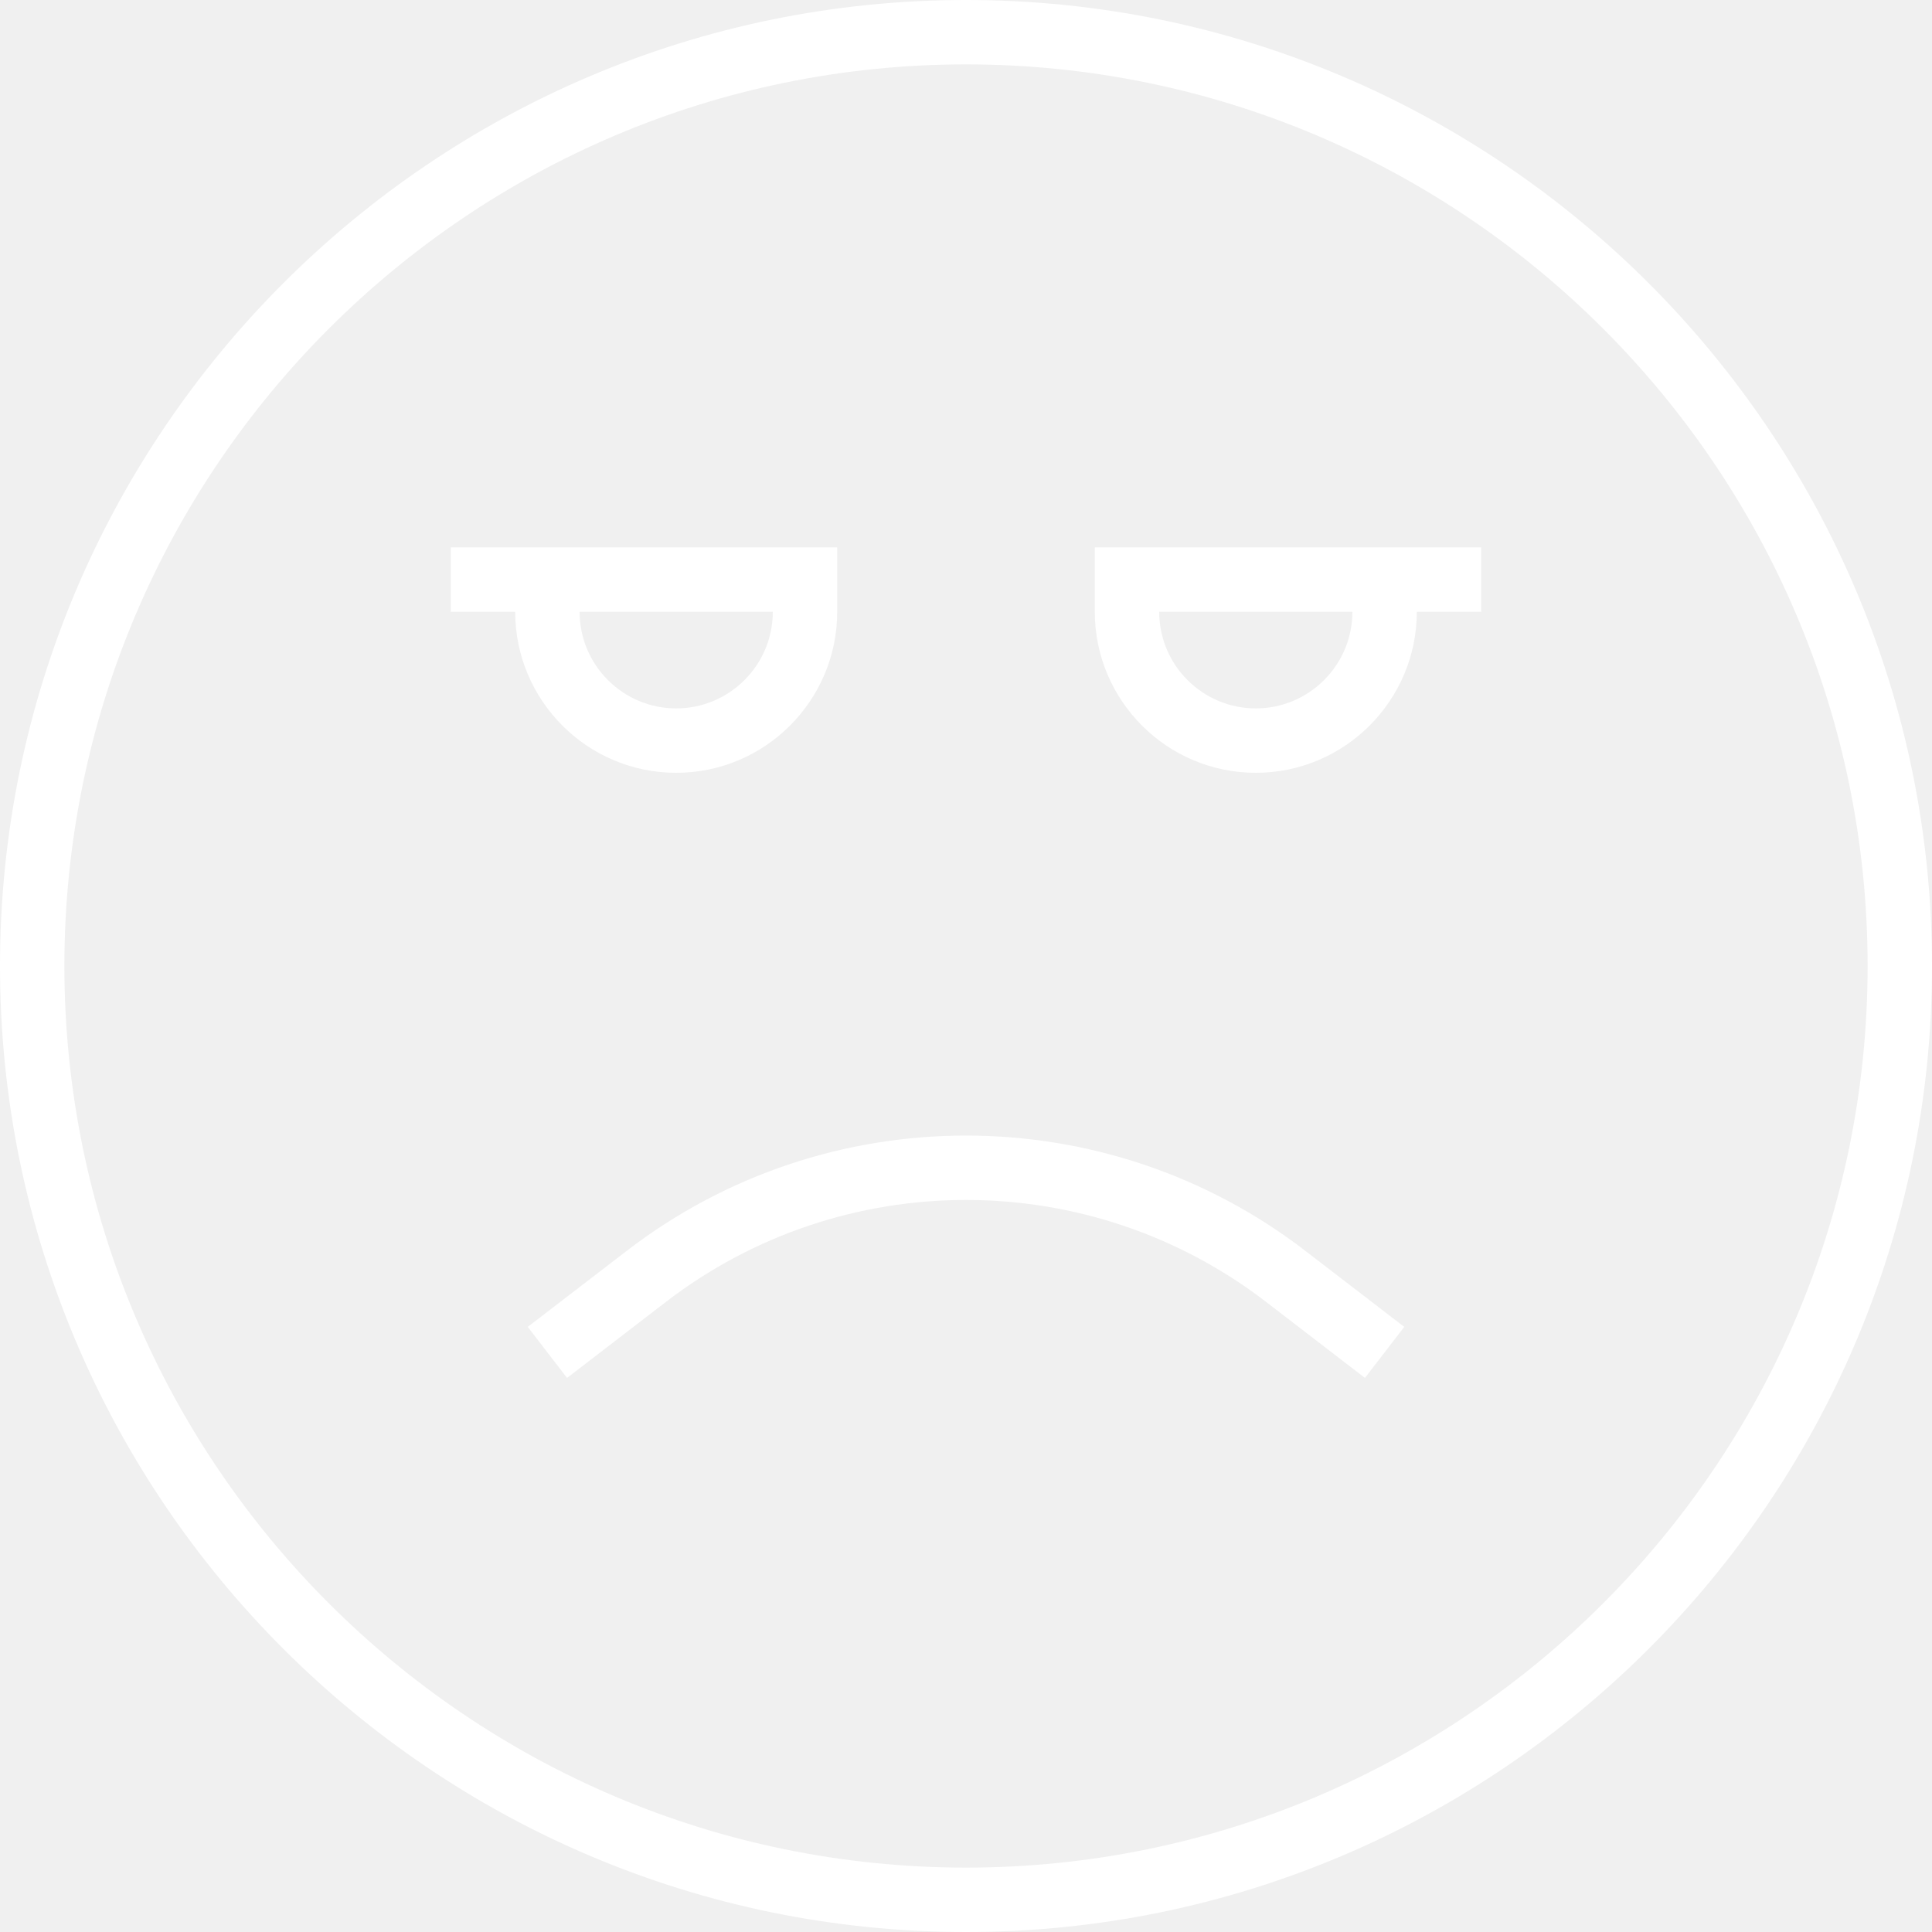
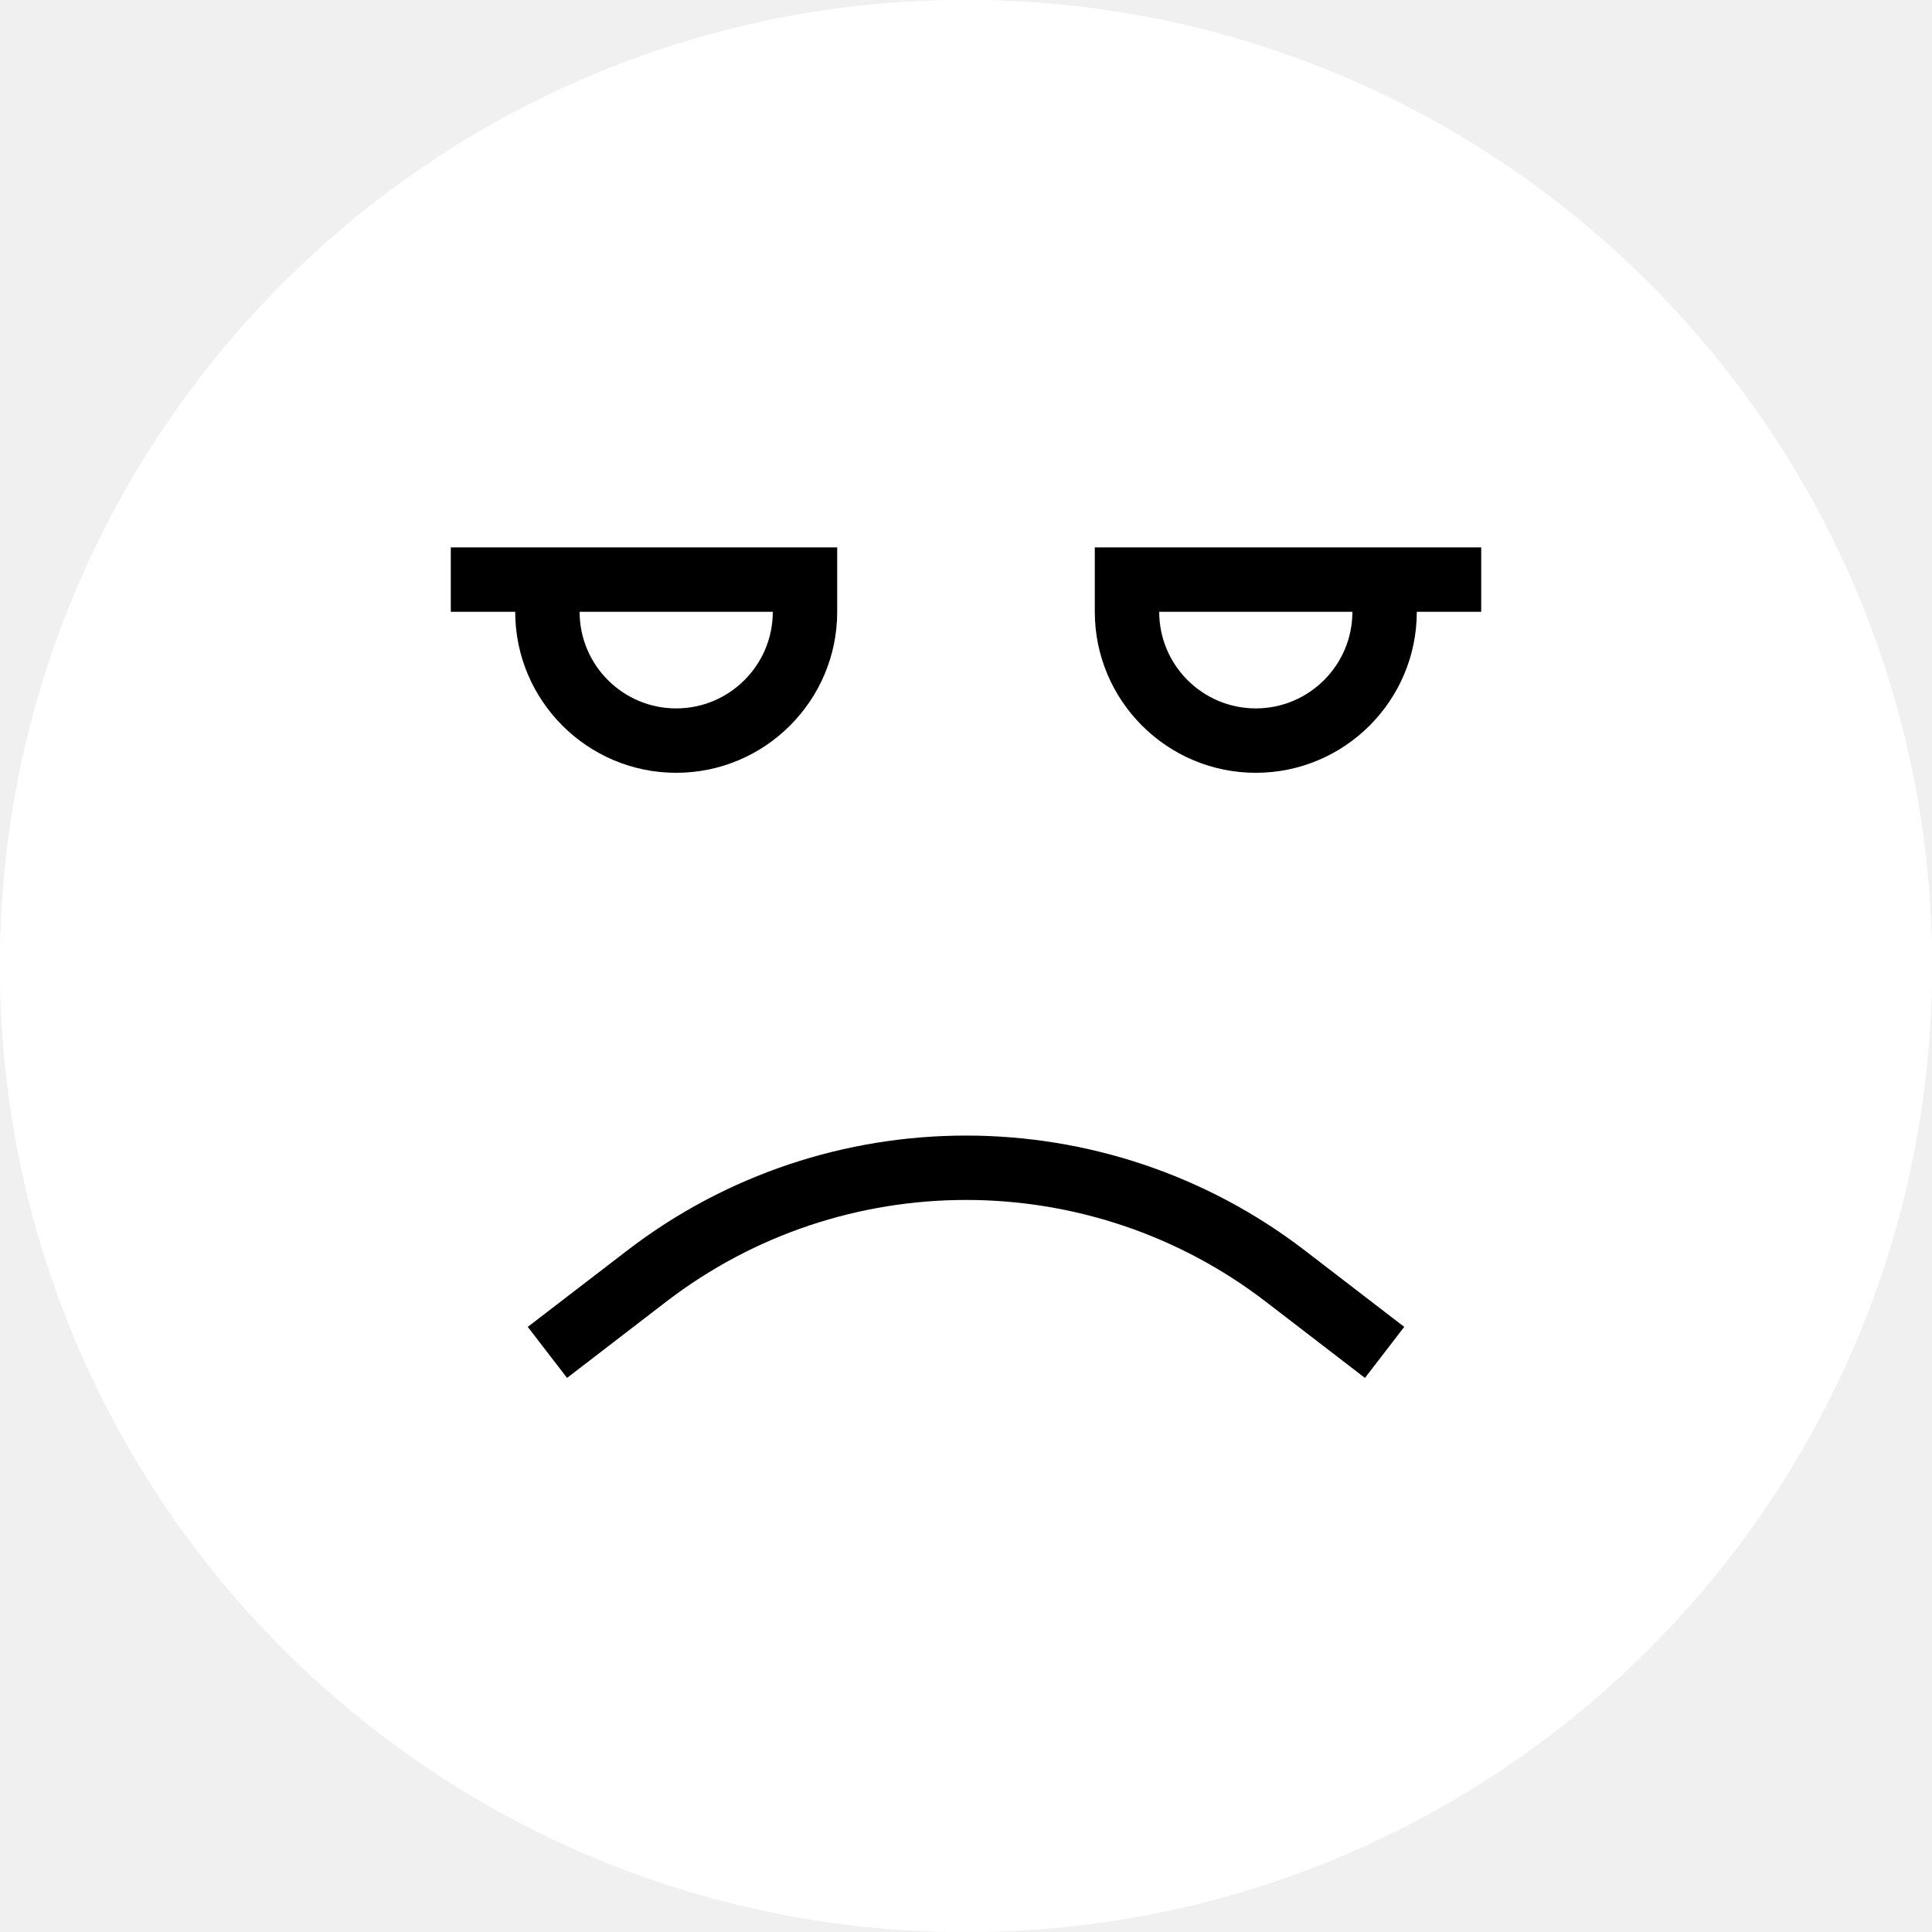
<svg xmlns="http://www.w3.org/2000/svg" height="24" viewBox="0 0 24 24" width="24">
-   <g fill="none">
-     <circle cx="12" cy="12" r="12" />
-     <g fill="#fff">
-       <path d="m12 24c6.617 0 12-5.383 12-12s-5.383-12-12-12-12 5.383-12 12 5.383 12 12 12zm0-23.2c6.176 0 11.2 5.024 11.2 11.2s-5.024 11.2-11.2 11.2-11.2-5.024-11.2-11.2 5.024-11.2 11.2-11.2z" />
-       <path d="m6.556 16.483.488.634 1.228-.944c2.195-1.689 5.261-1.689 7.456 0l1.228.944.488-.634-1.228-.944c-2.482-1.91-5.95-1.91-8.431 0z" />
-       <path d="m8.4 9.6c1.103 0 2-.897 2-2v-.8h-4.8v.8h.8c0 1.103.897 2 2 2zm1.2-2c0 .662-.538 1.2-1.2 1.2s-1.2-.538-1.2-1.2z" />
-       <path d="m15.6 9.6c1.103 0 2-.897 2-2h.8v-.8h-4.8v.8c0 1.103.897 2 2 2zm1.2-2c0 .662-.538 1.2-1.2 1.2s-1.2-.538-1.2-1.2z" />
+   <g fill="none" fill-rule="evenodd">
+     <circle cx="12" cy="12" fill="#fff" r="12" />
+     <g fill-rule="nonzero">
+       <path d="m12 24c6.617 0 12-5.383 12-12s-5.383-12-12-12-12 5.383-12 12 5.383 12 12 12zm0-23.2c6.176 0 11.2 5.024 11.2 11.2s-5.024 11.2-11.2 11.2-11.2-5.024-11.2-11.2 5.024-11.2 11.2-11.2z" fill="#fff" />
+       <path d="m6.556 16.483.488.634 1.228-.944c2.195-1.689 5.261-1.689 7.456 0l1.228.944.488-.634-1.228-.944c-2.482-1.91-5.95-1.91-8.431 0z" fill="#000" />
+       <path d="m8.4 9.6c1.103 0 2-.897 2-2v-.8h-4.8v.8h.8c0 1.103.897 2 2 2zm1.2-2c0 .662-.538 1.2-1.2 1.2s-1.2-.538-1.2-1.2z" fill="#000" />
+       <path d="m15.6 9.6c1.103 0 2-.897 2-2h.8v-.8h-4.8v.8c0 1.103.897 2 2 2zm1.2-2c0 .662-.538 1.2-1.2 1.2s-1.2-.538-1.2-1.2z" fill="#000" />
    </g>
  </g>
</svg>
